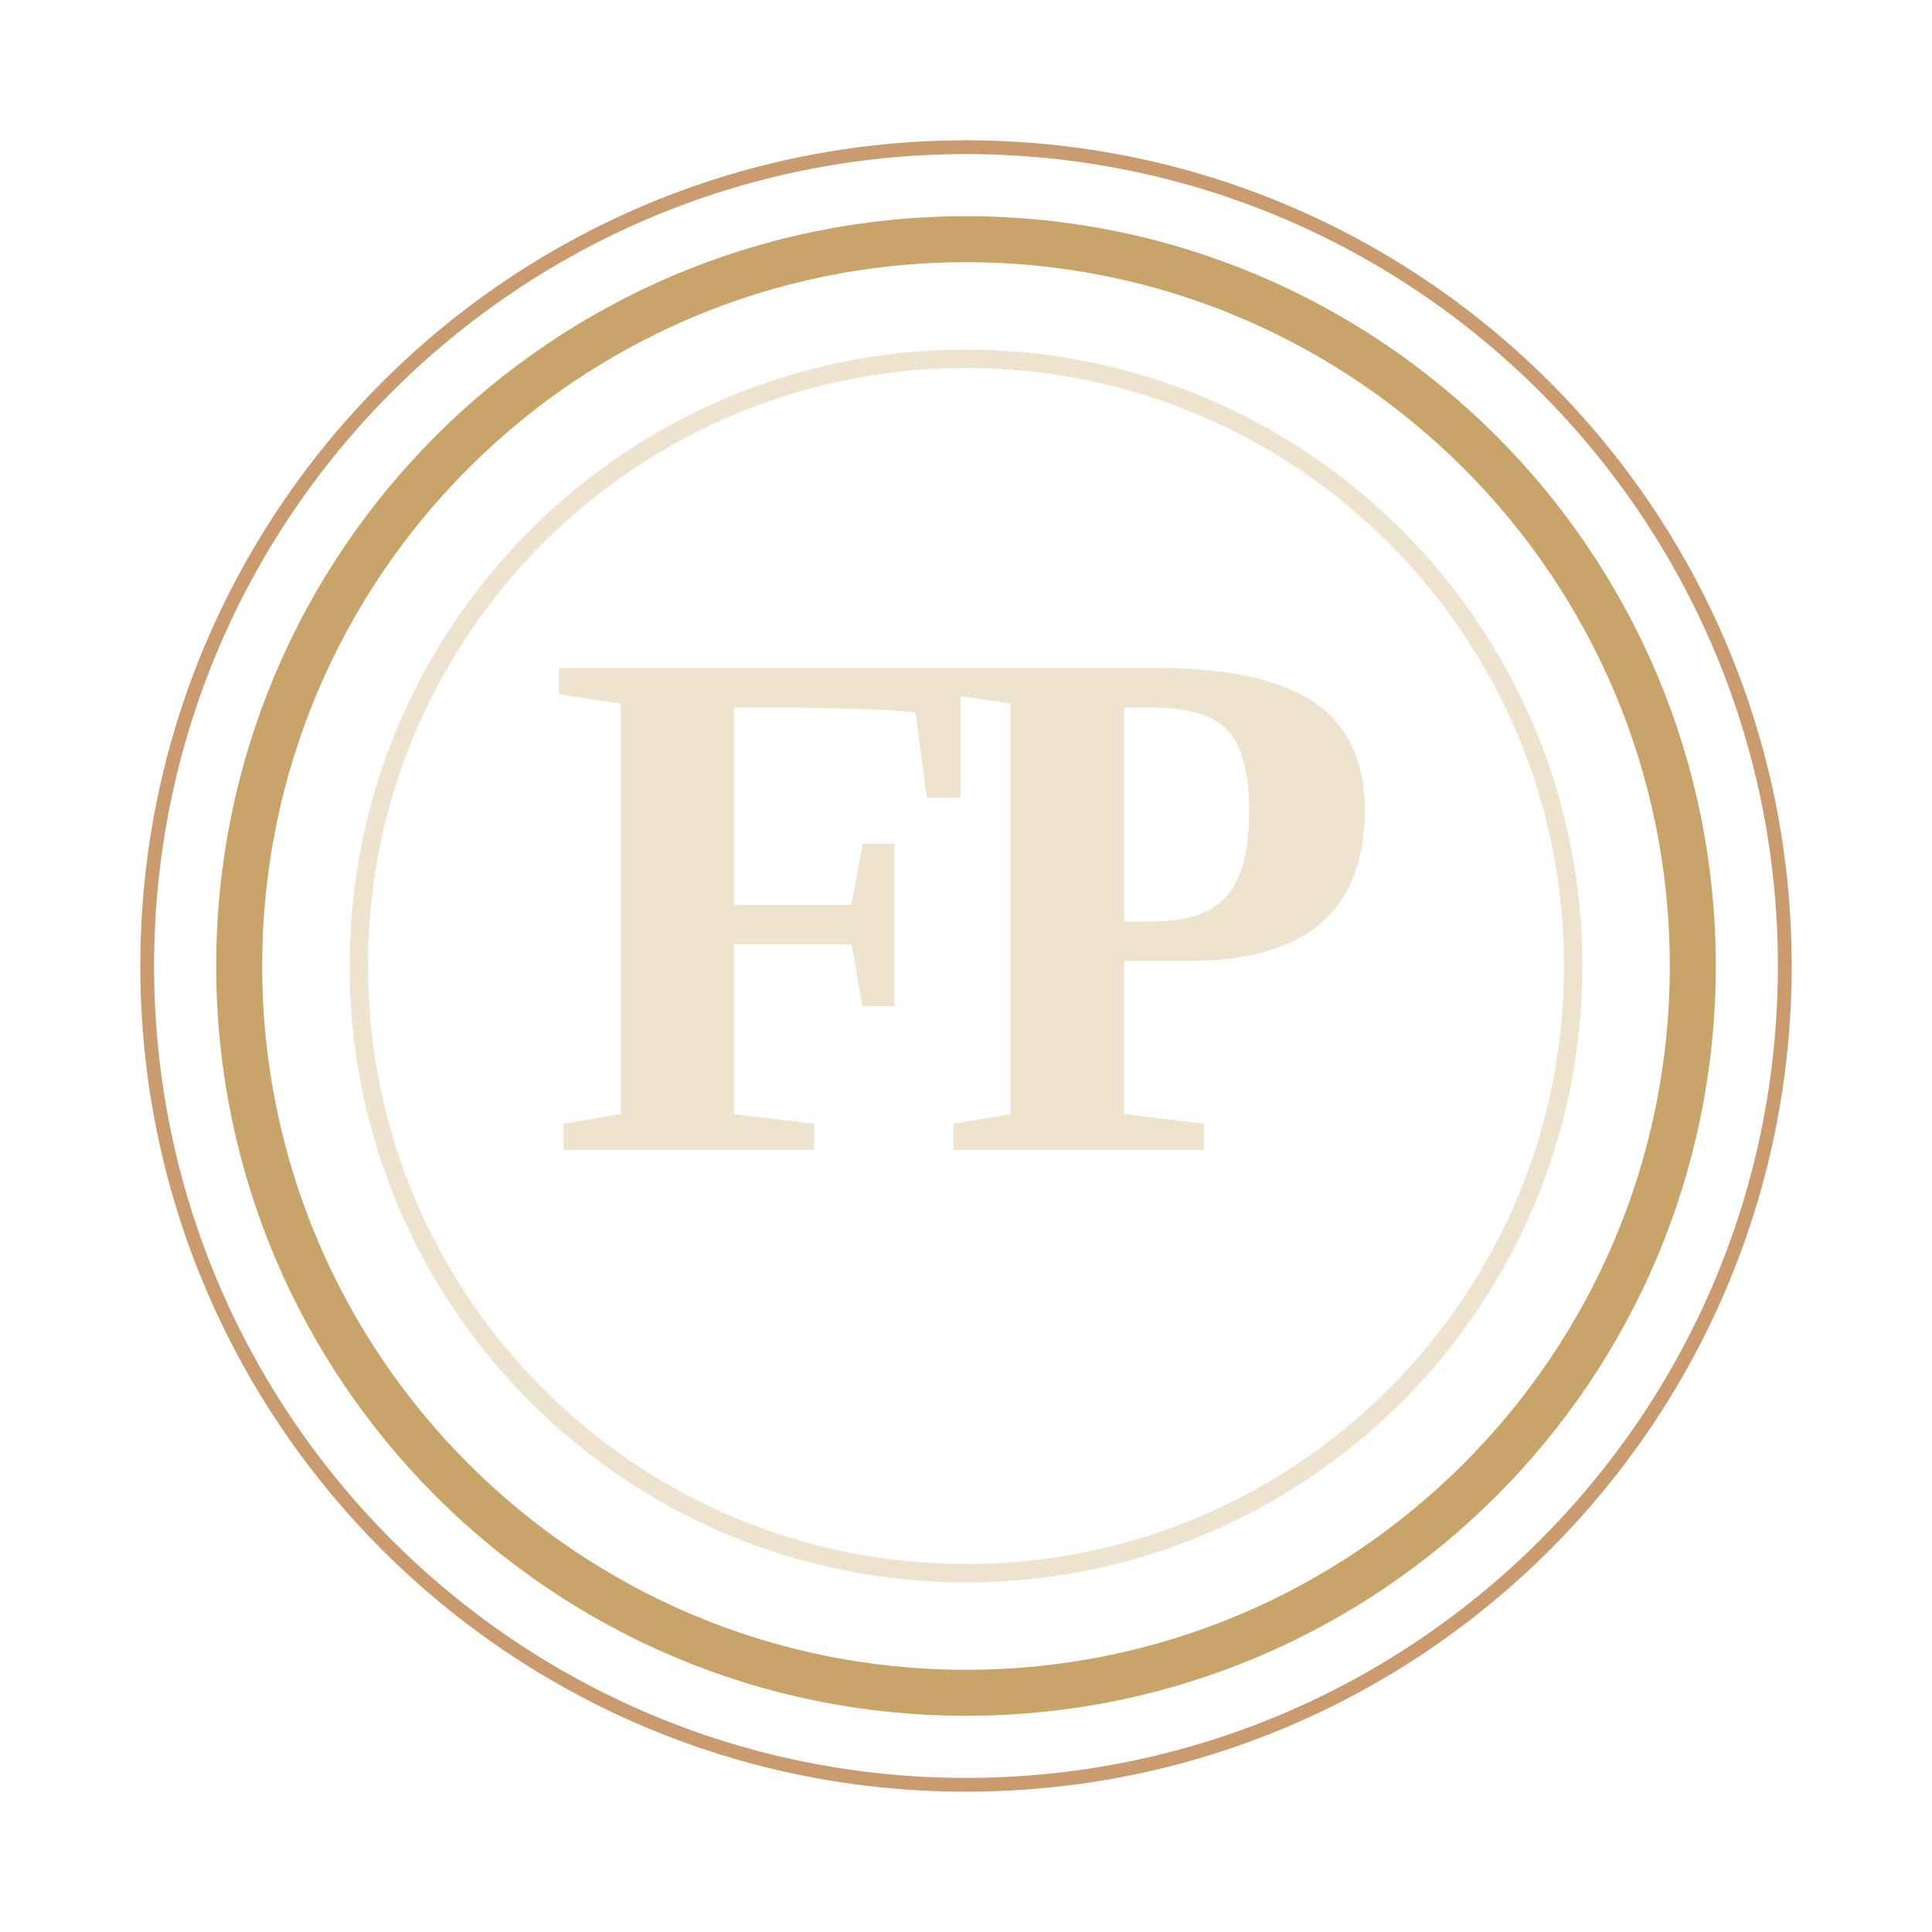
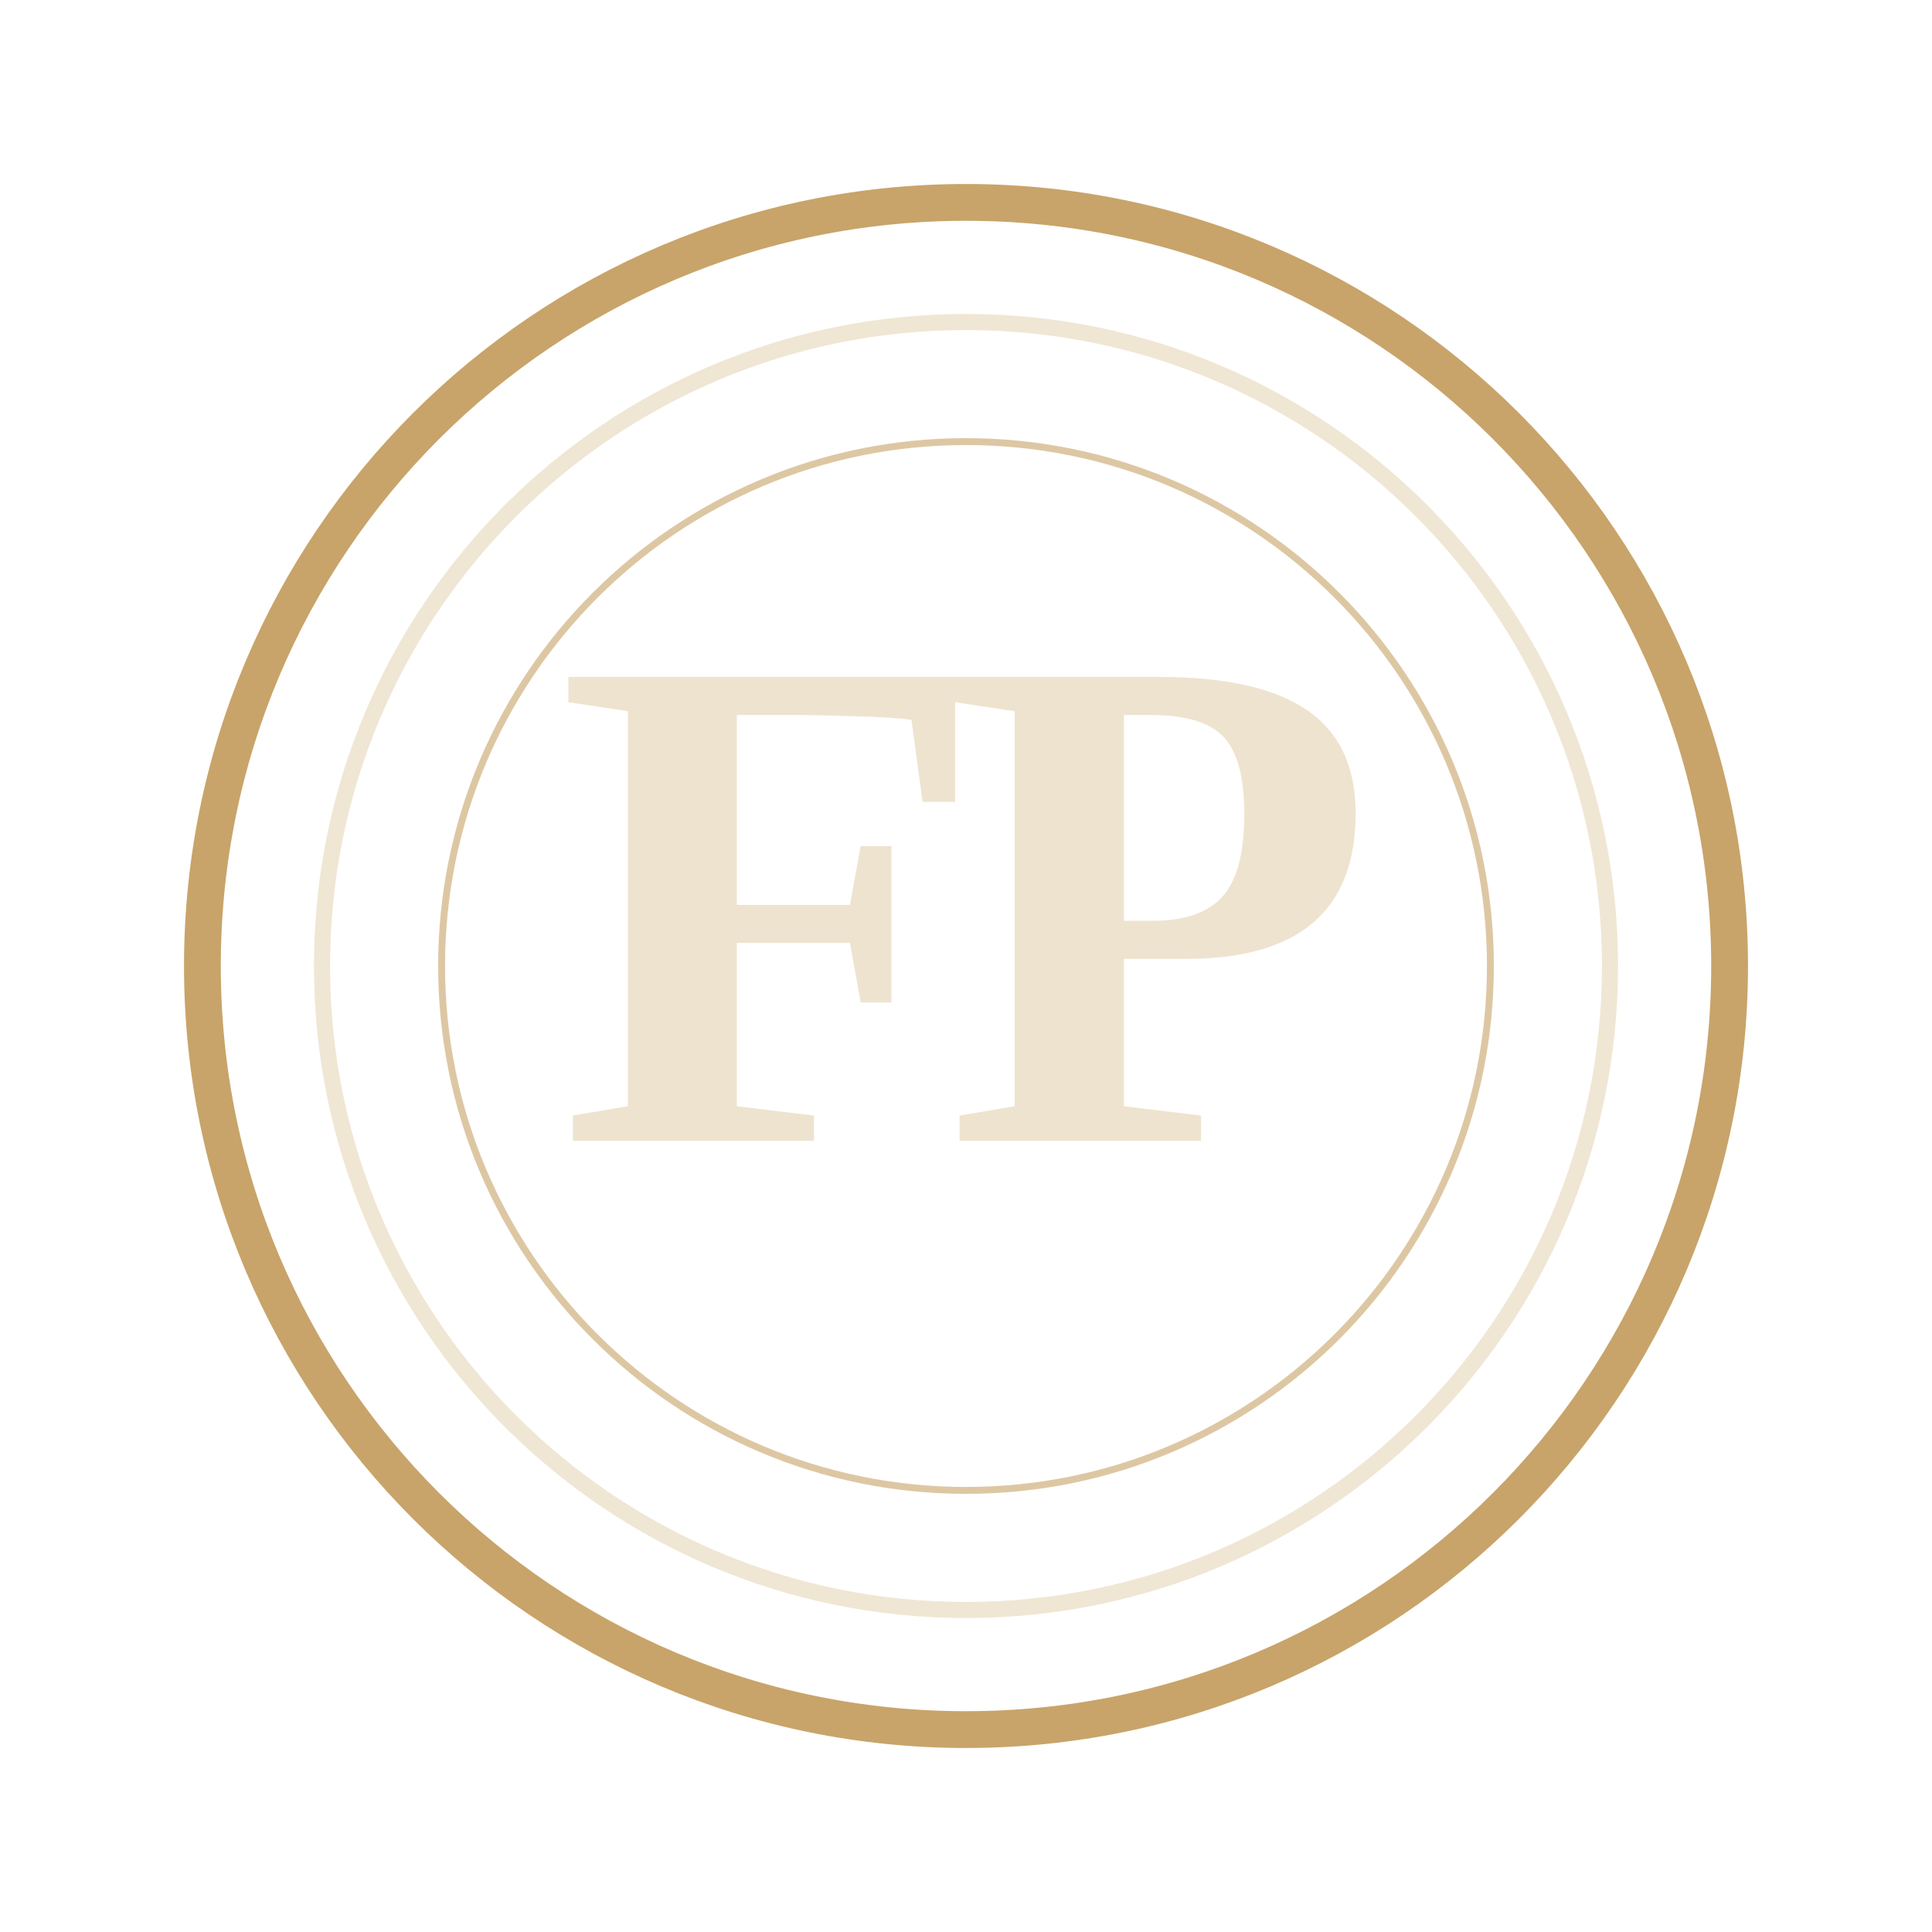
<svg xmlns="http://www.w3.org/2000/svg" viewBox="0 0 420 420" role="img" aria-labelledby="title desc">
  <rect width="420" height="420" fill="none" />
-   <circle cx="210" cy="210" r="158" fill="none" stroke="#C8A46A" stroke-width="10" />
-   <circle cx="210" cy="210" r="132" fill="none" stroke="#EEE3CF" stroke-width="4" />
-   <circle cx="210" cy="210" r="178" fill="none" stroke="#B8793F" stroke-width="3" opacity="0.75" />
-   <text x="210" y="250" text-anchor="middle" fill="#EEE3CF" font-family="Playfair Display, Didot, Bodoni 72, Georgia, serif" font-size="160" font-weight="800" letter-spacing="-13">
+   <circle cx="210" cy="210" r="166" fill="none" stroke="#C8A46A" stroke-width="8" />
+   <circle cx="210" cy="210" r="140" fill="none" stroke="#EEE3CF" stroke-width="3.5" opacity="0.9" />
+   <circle cx="210" cy="210" r="114" fill="none" stroke="#C8A46A" stroke-width="1.5" opacity="0.62" />
+   <text x="210" y="248" text-anchor="middle" fill="#EEE3CF" font-family="Playfair Display, Didot, Bodoni 72, Georgia, serif" font-size="154" font-weight="800" letter-spacing="-10">
    FP
  </text>
</svg>
